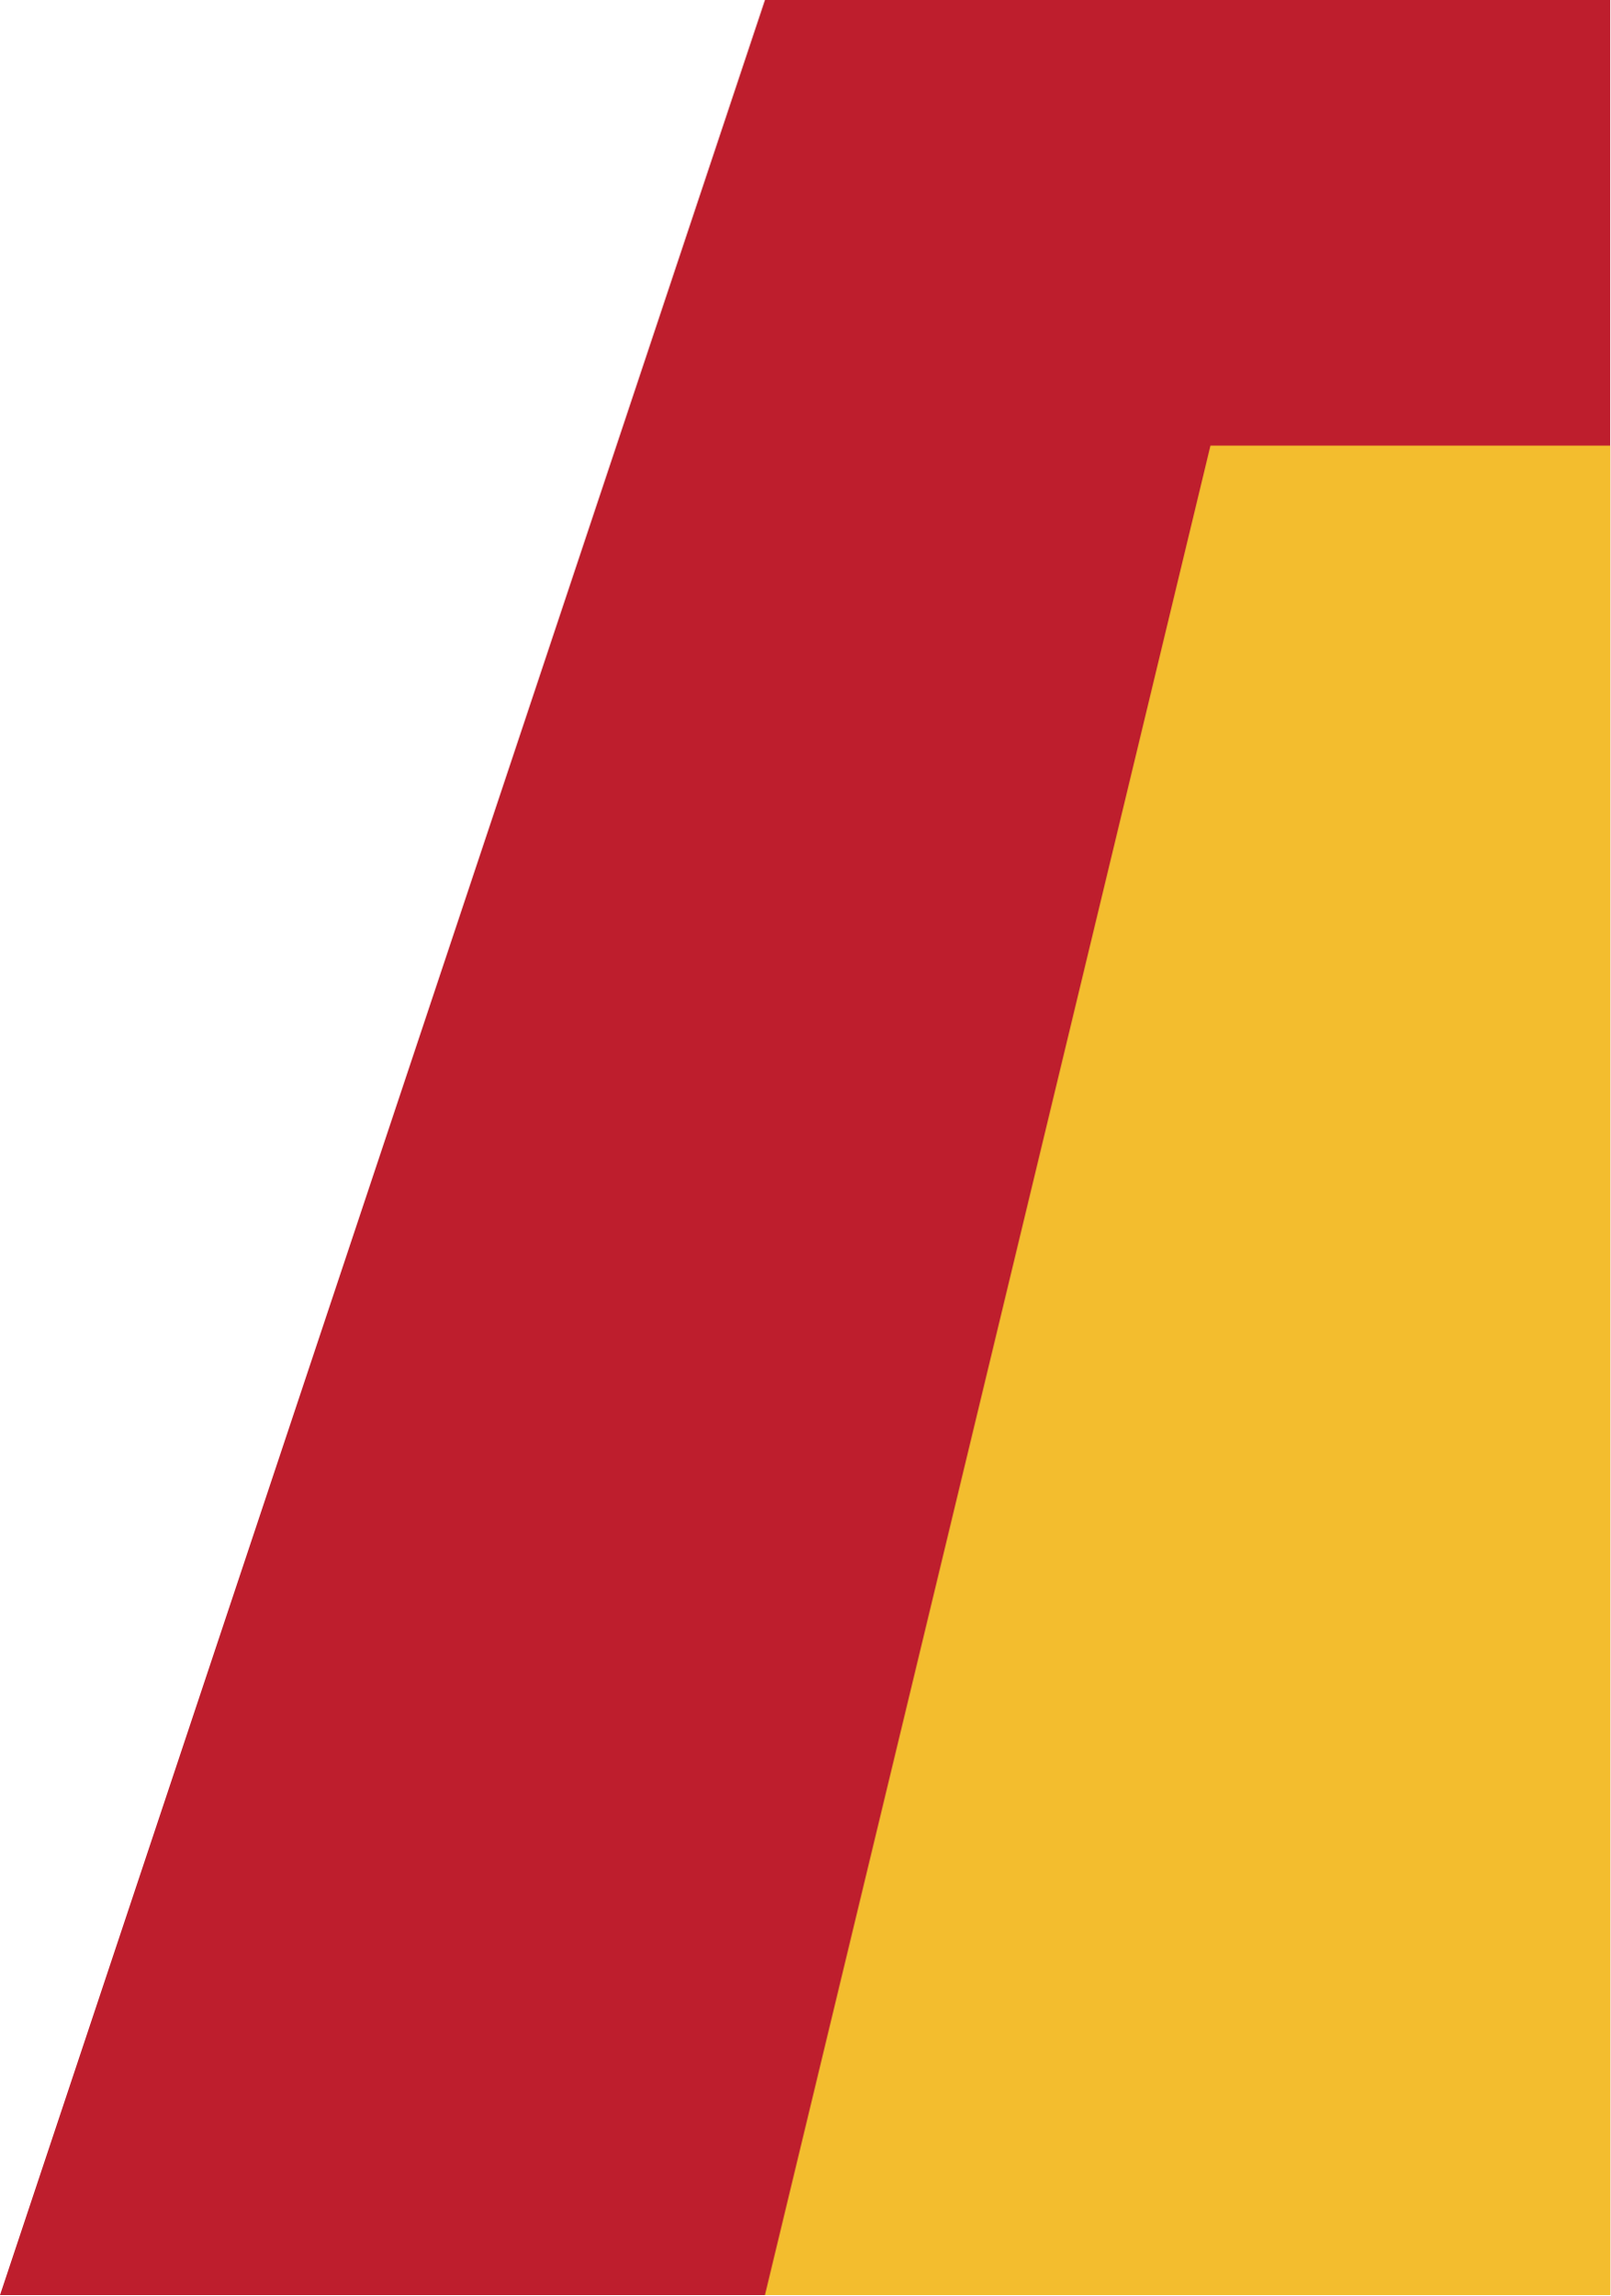
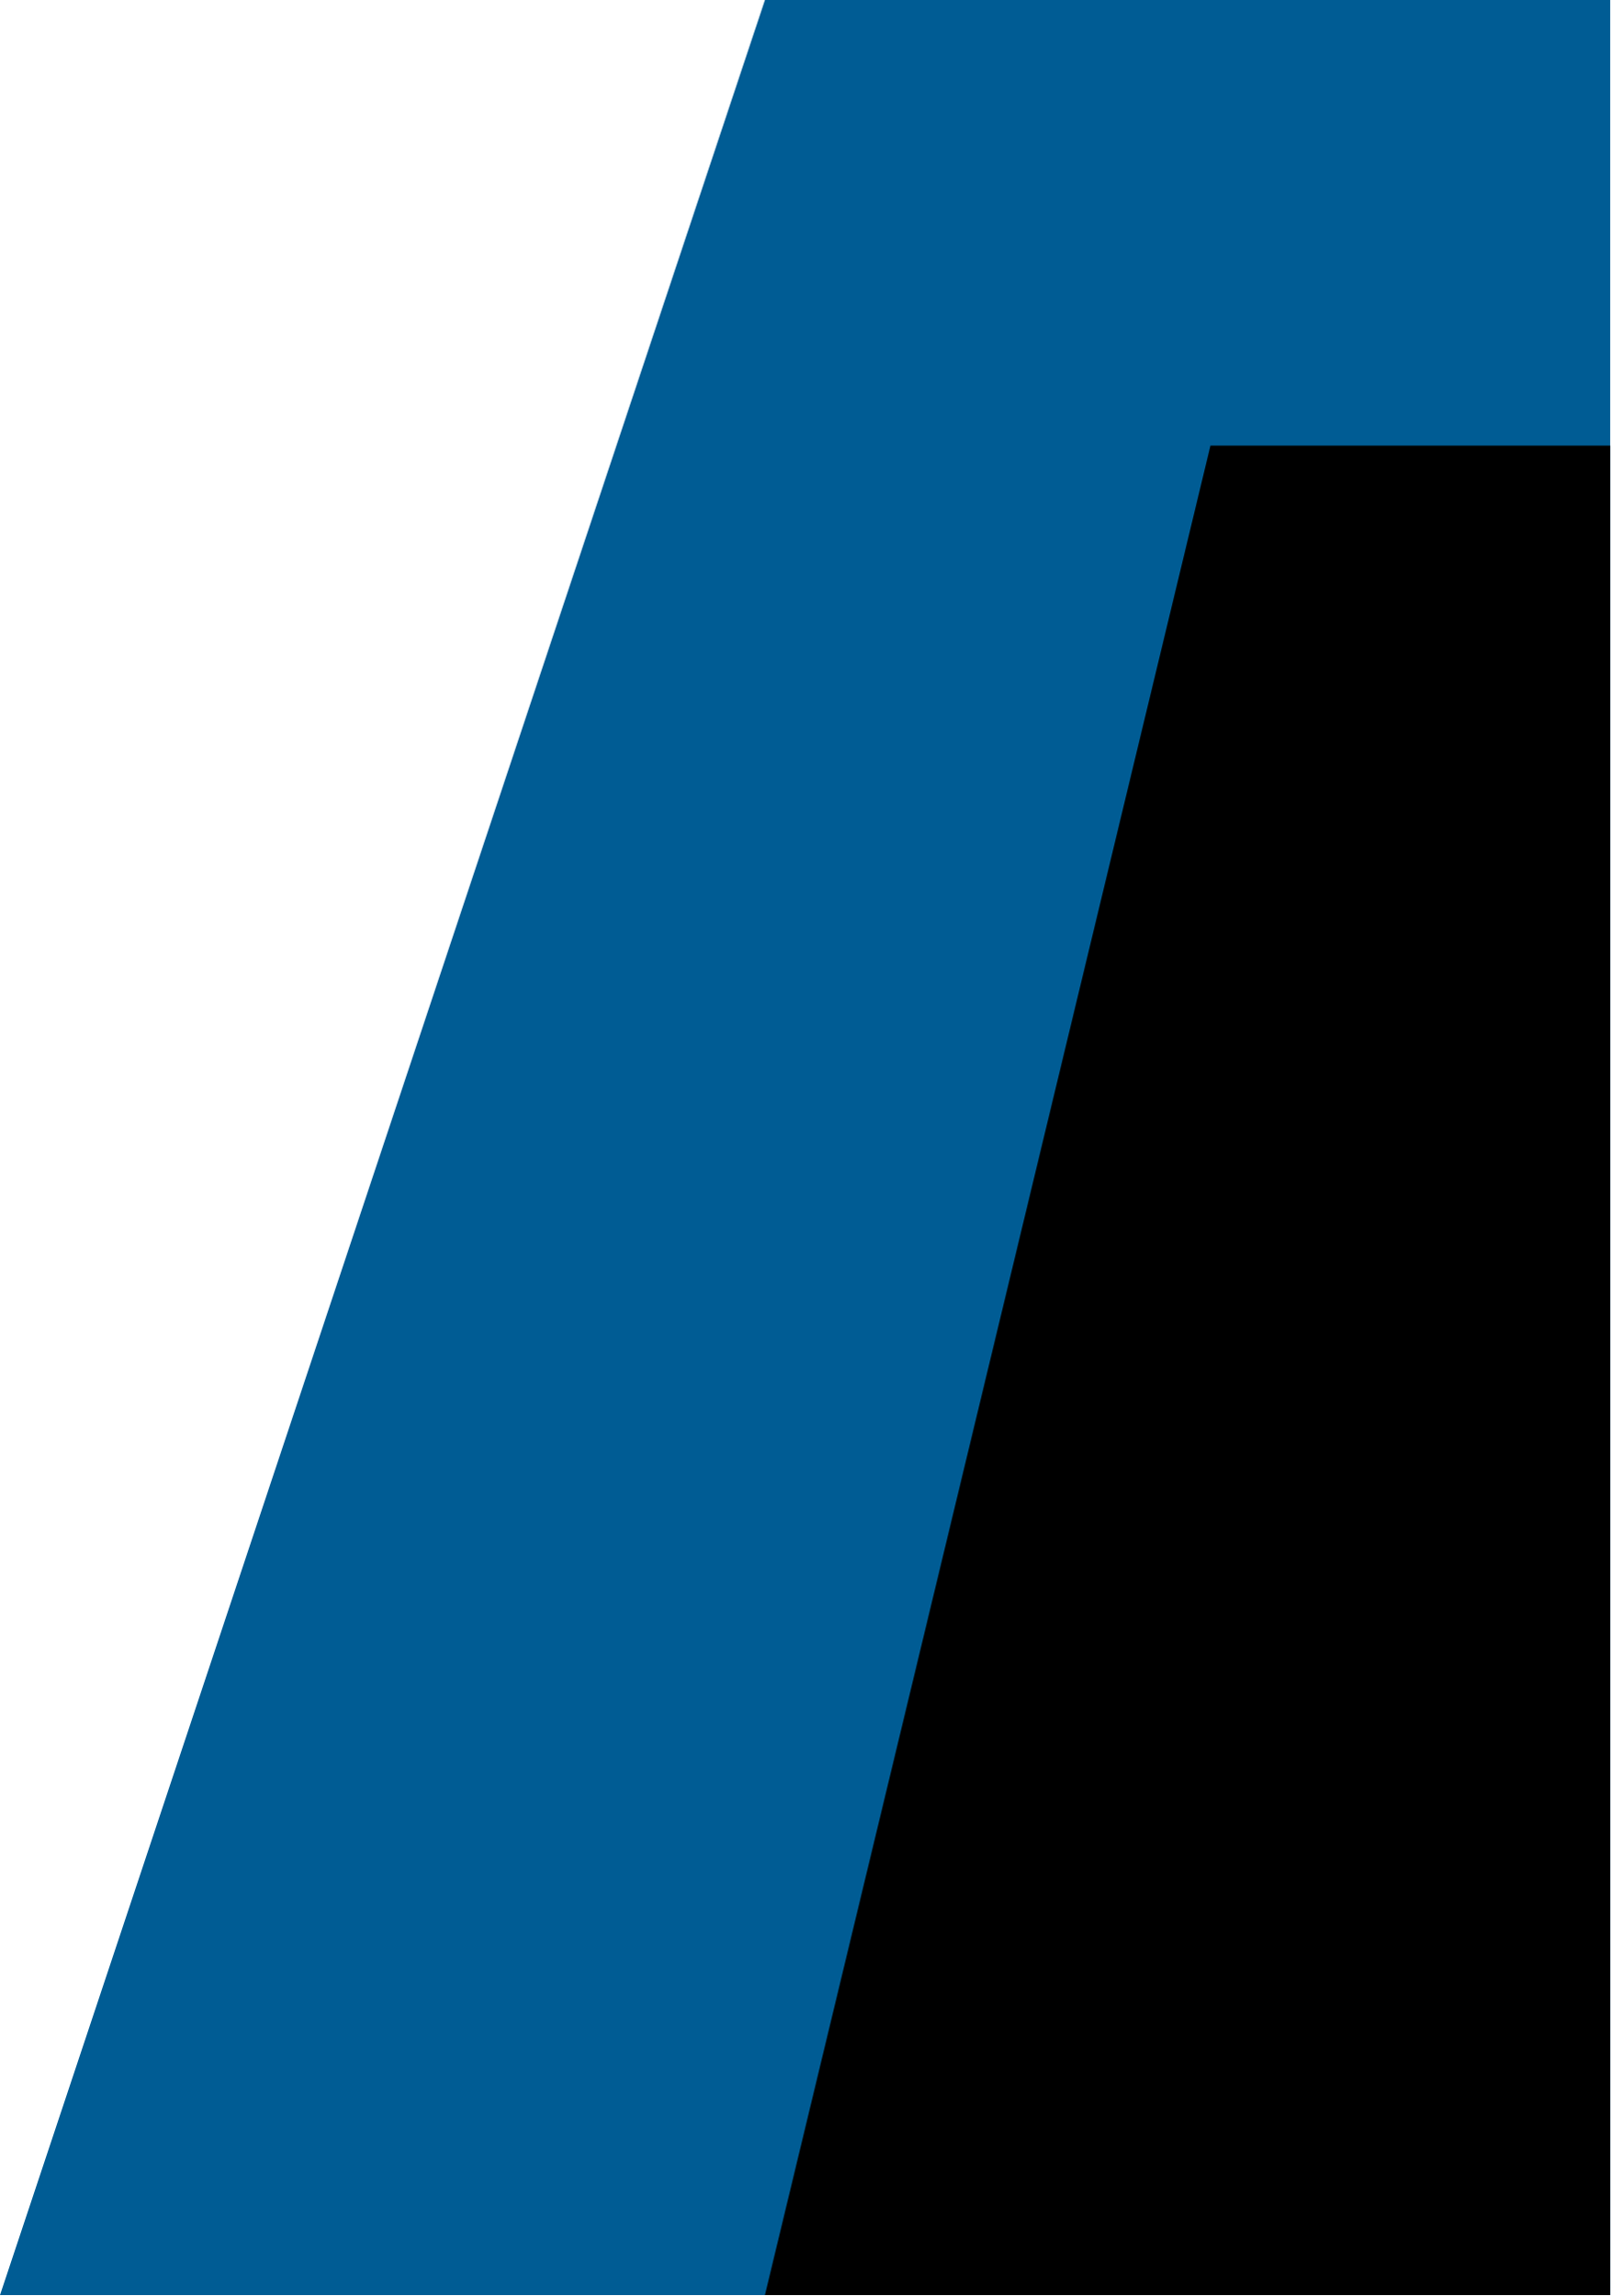
<svg xmlns="http://www.w3.org/2000/svg" id="Layer_2" data-name="Layer 2" viewBox="0 0 415.8 592.6">
  <defs>
    <style>
      .cls-1 {
-         fill: #be1e2d;
-       }
- 
-       .cls-2 {
-         fill: #f3bd2e;
+         fill: #005c94;
      }
    </style>
  </defs>
  <g id="Layer_1-2" data-name="Layer 1">
    <polygon class="cls-1" points="415.8 0 415.8 592.6 0 592.6 197.53 0 415.8 0" />
-     <polygon class="cls-2" points="415.8 115.06 415.8 592.6 197.53 592.6 312.58 115.06 415.8 115.06" />
+     <polygon points="415.8 115.06 415.8 592.6 197.53 592.6 312.58 115.06 415.8 115.06" />
  </g>
</svg>
